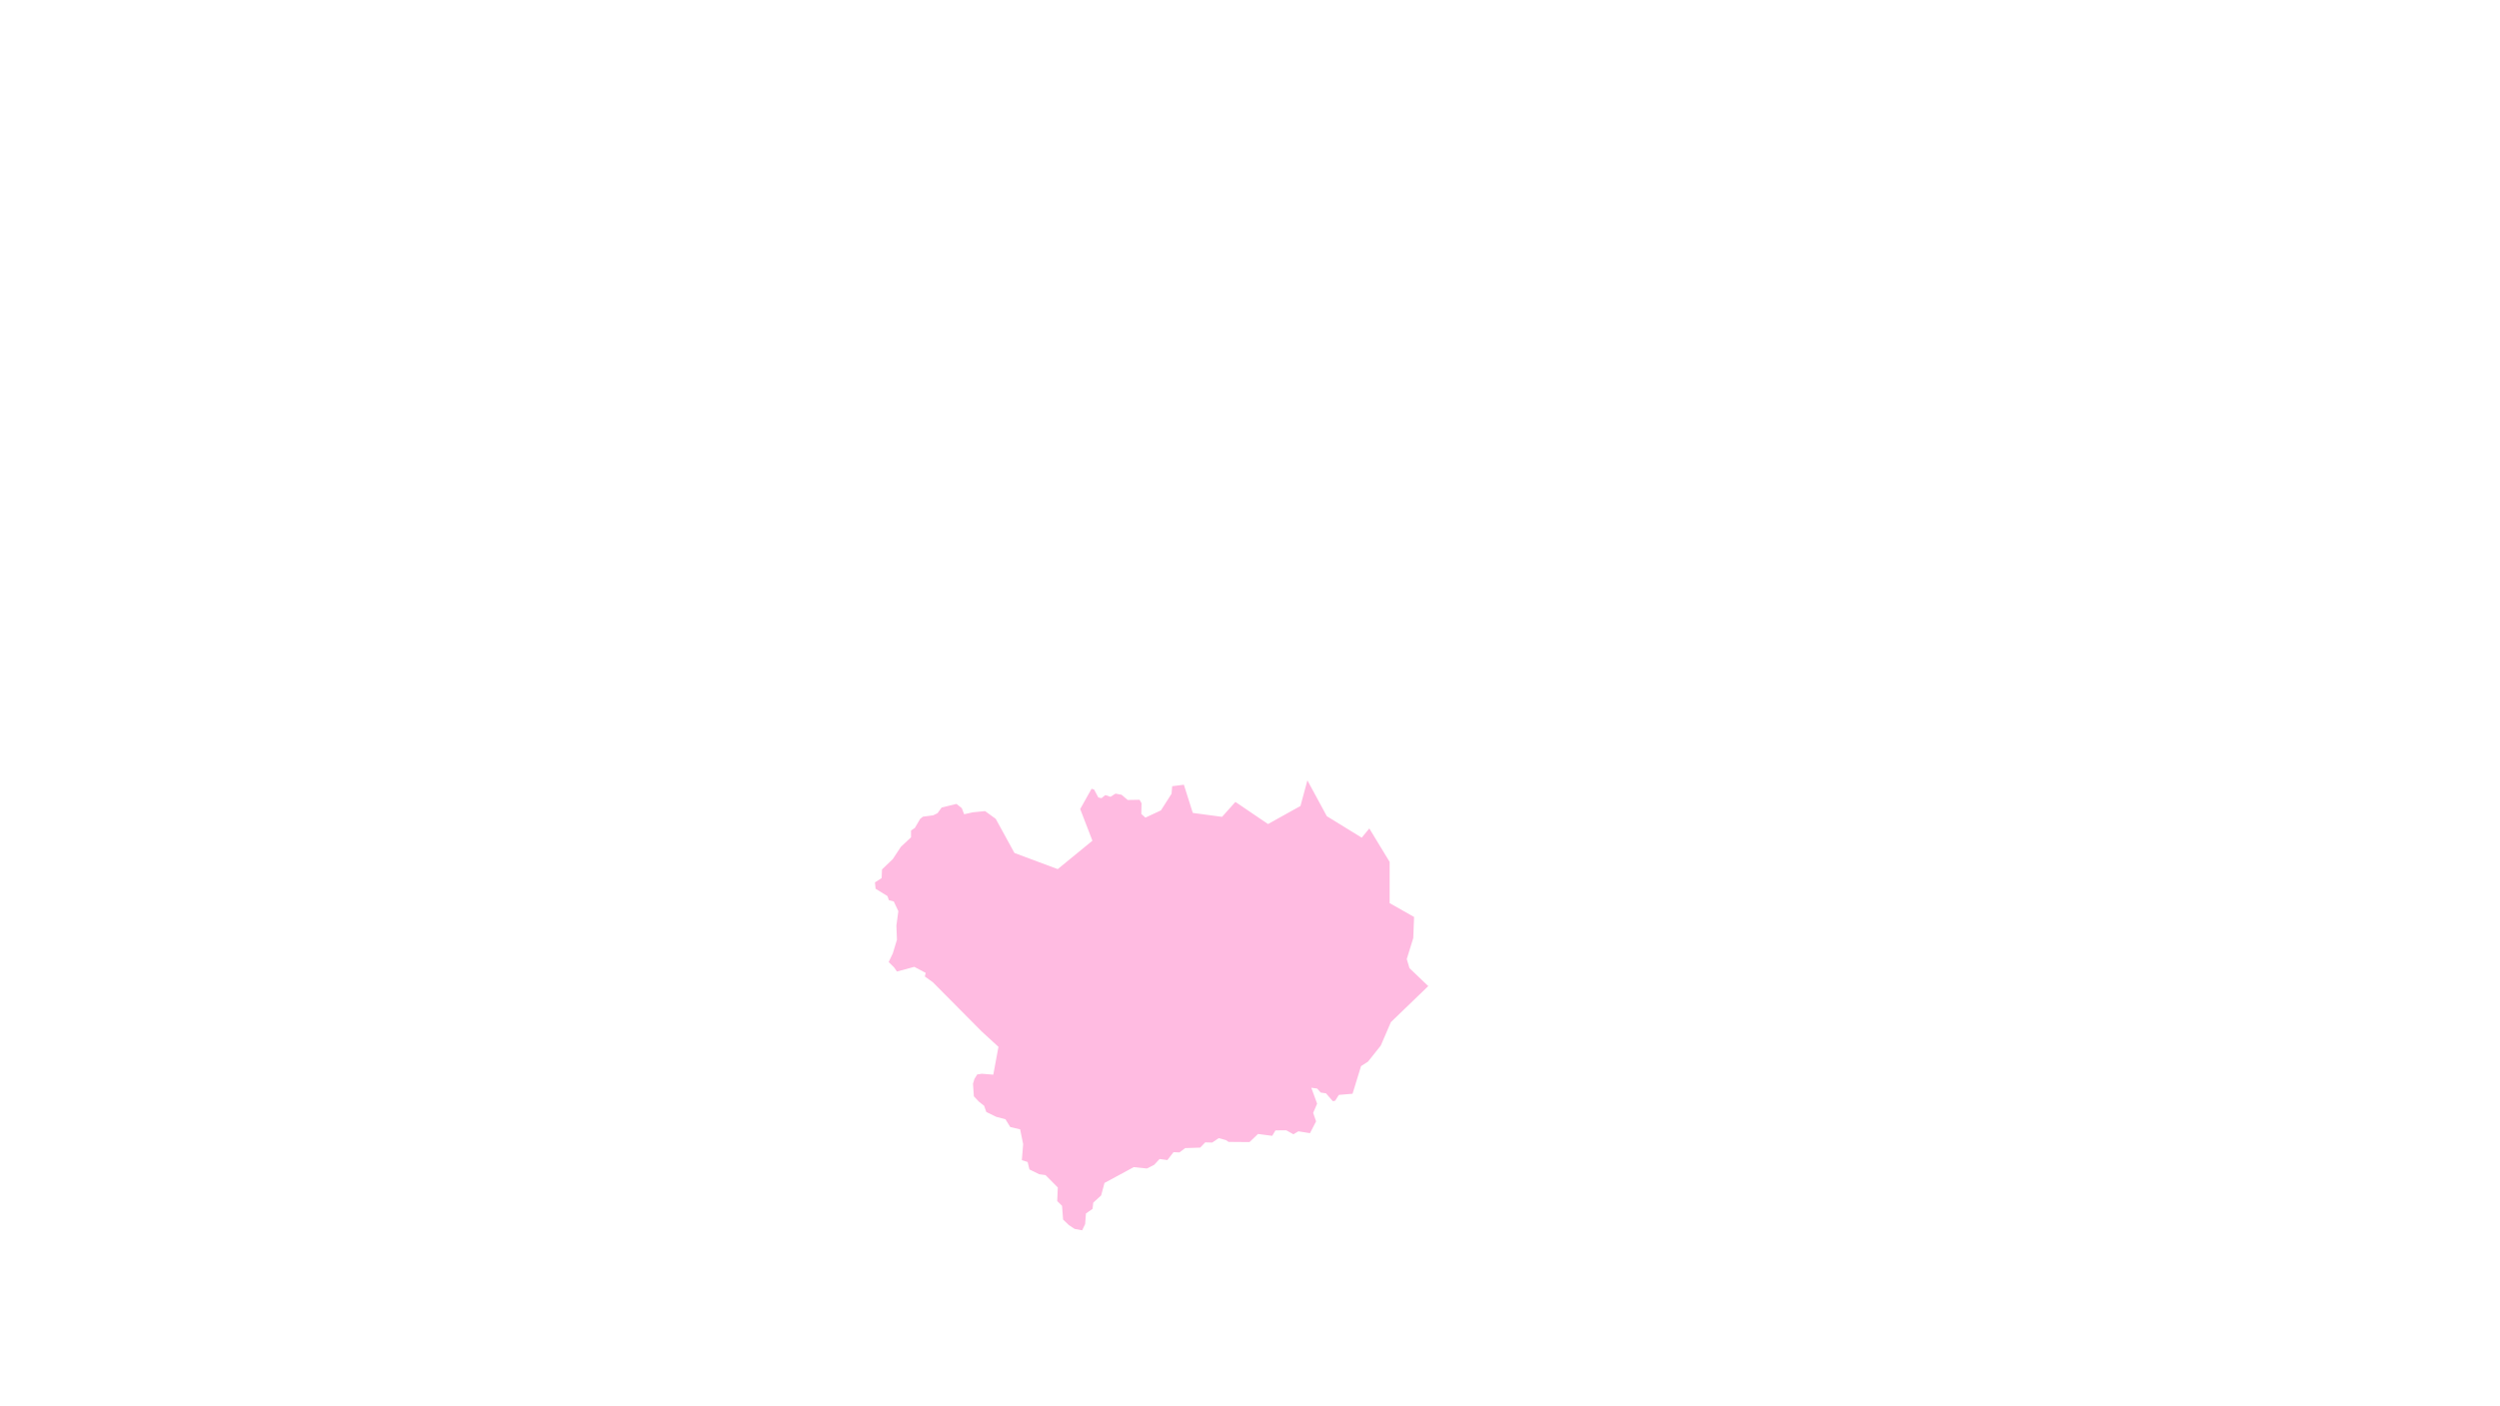
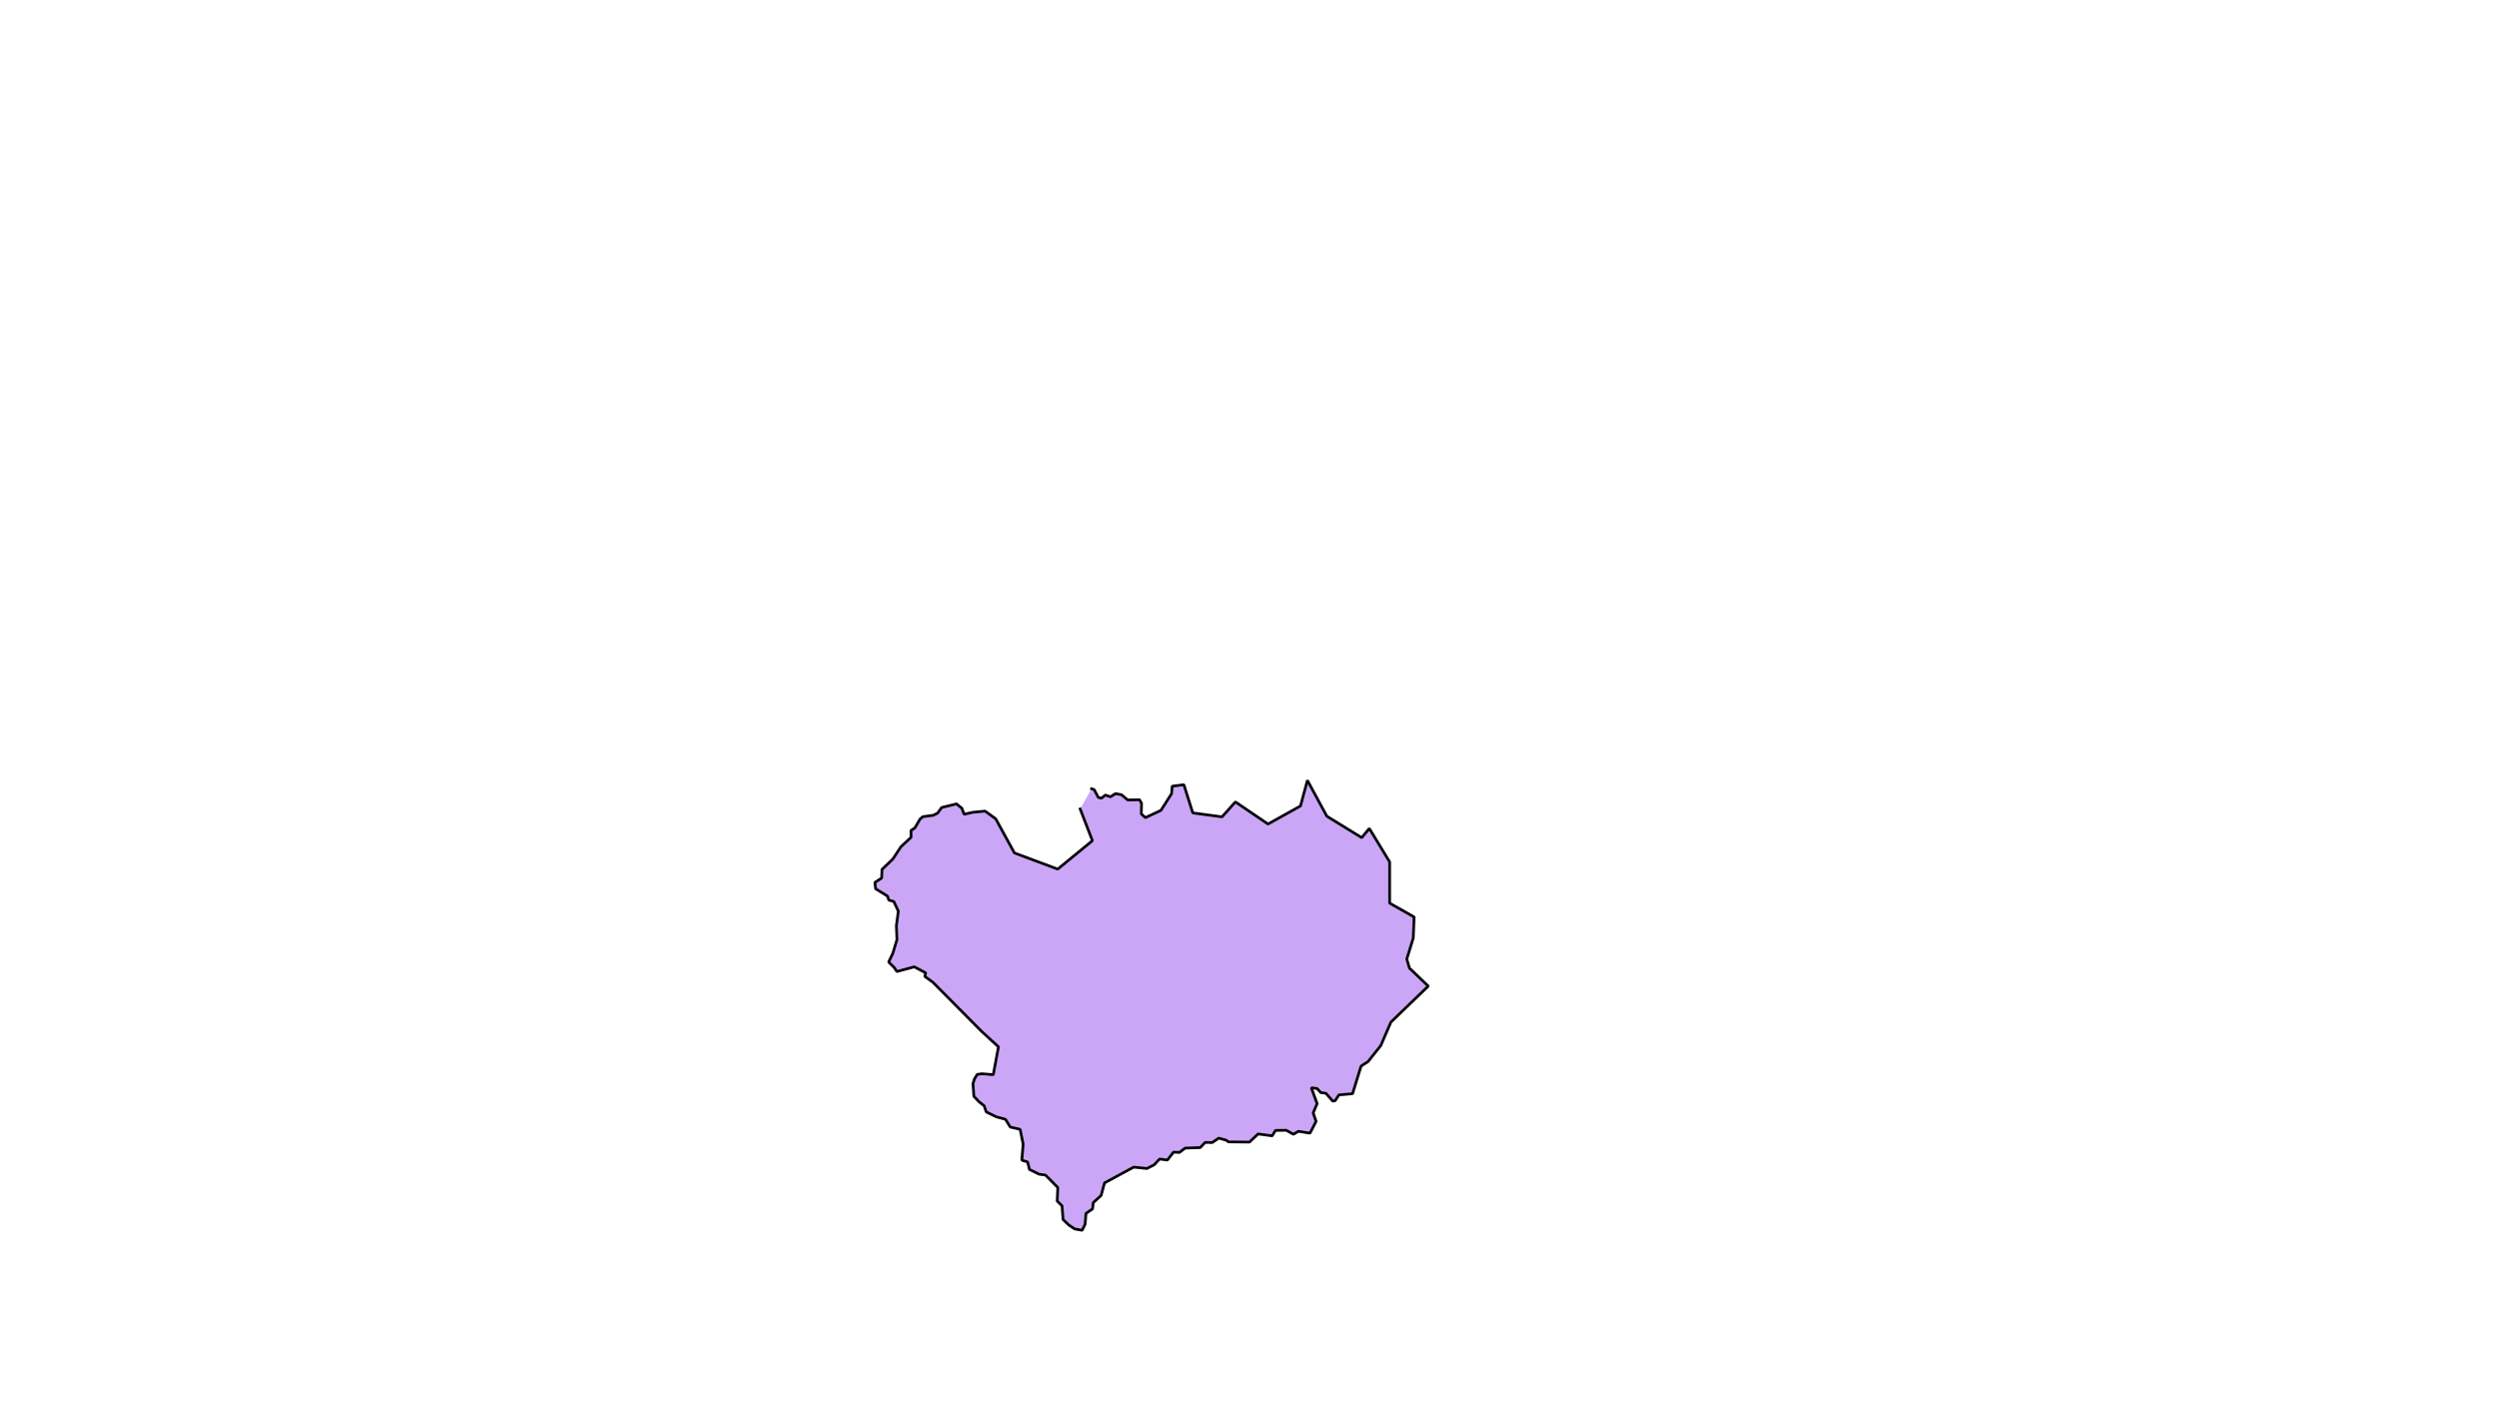
<svg xmlns="http://www.w3.org/2000/svg" width="921.6pt" height="518.4pt" viewBox="0 0 921.6 518.4">
  <defs />
-   <path id="shape0" transform="matrix(1 0 0 1 322.6649 287.8786)" fill="#ffbbe1" fill-rule="evenodd" stroke-opacity="0" stroke="#000000" stroke-width="0" stroke-linecap="square" stroke-linejoin="bevel" d="M79.89 3.101L80.822 3.38L82.391 6.32L83.558 6.566L84.96 5.42L86.862 6.068L88.712 4.888L90.947 5.304L93.213 7.234L97.594 7.159L98.322 8.442L98.238 12.391L99.746 13.748L105.476 11.068L109.387 4.929L109.622 2.153L113.934 1.607L117.226 12.01L128.009 13.457L132.939 7.949L144.965 16.11L156.927 9.454L159.489 0L166.648 13.216L179.521 21.135L182.318 17.74L189.821 30.087L189.821 45.29L198.832 50.394L198.532 58.169L196.131 65.924L197.138 69.281L204.062 75.899L190.278 89.192L186.549 97.835L181.836 103.765L179.274 105.416L176.137 115.606L171.081 116.036L169.717 118.198L168.853 118.342L166.329 115.449L164.404 115.17L163.078 113.69L160.926 113.396L163.071 119.262L161.615 122.673L162.692 125.783L160.441 130.149L156.151 129.467L154.34 130.565L151.702 129.092L147.716 129.126L146.508 131.136L141.288 130.441L138.135 133.441L130.398 133.374L129.487 132.727L126.786 131.985L124.385 133.615L121.813 133.547L119.948 135.477L114.407 135.66L112.306 137.251L110.119 137.155L107.847 140.078L104.975 139.682L102.97 141.834L100.301 143.184L95.435 142.682L84.663 148.509L83.42 153.129L80.516 155.773L80.258 158.078L77.825 159.766L77.525 163.683L76.421 165.988L73.645 165.467L71.534 164.069L69.386 162.025L69.001 156.951L67.221 155.195L67.436 150.188L62.902 145.616L60.576 145.298L56.975 143.532L56.31 140.774L54.177 140.118L54.66 134.185L53.545 128.735L49.911 127.896L48.143 125.031L44.734 124.124L41.069 122.33L40.265 120.043L38.357 118.538L36.481 116.551L36.16 111.902L36.685 110.175L37.698 108.499L39.423 108.229L43.647 108.576L45.554 98.302L39.306 92.572L21.331 74.447L18.405 72.353L18.716 71.022L14.514 68.794L8.116 70.521L7.065 68.997L5.061 67.019L6.583 63.845L8.116 58.8L7.912 53.582L8.63 48.257L6.942 44.669L5.139 44.192L4.608 42.677L0.243 39.99L0 37.644L2.471 36.047L2.607 32.855L6.579 29.049L9.565 24.52L13.309 21.014L13.309 18.49L14.718 17.549L16.659 14.234L17.689 13.402L21.509 12.883L23.085 12.105L24.601 10.018L30.088 8.681L32.044 10.264L32.893 12.501L36.136 11.778L40.623 11.341L44.545 14.185L51.45 26.784L67.411 32.739L80.204 22.255L75.695 10.57" />
+   <path id="shape0" transform="matrix(0.9999999 0 0 0.9999999 322.6649 287.8786)" fill="#cba6f7" fill-rule="evenodd" stroke="#000000" stroke-width="1" stroke-linecap="square" stroke-linejoin="bevel" d="M79.89 3.101L80.822 3.38L82.391 6.32L83.558 6.566L84.96 5.42L86.862 6.068L88.712 4.888L90.947 5.304L93.213 7.234L97.594 7.159L98.322 8.442L98.238 12.391L99.746 13.748L105.476 11.068L109.387 4.929L109.622 2.153L113.934 1.607L117.226 12.01L128.009 13.457L132.939 7.949L144.965 16.11L156.927 9.454L159.489 0L166.648 13.216L179.521 21.135L182.318 17.74L189.821 30.087L189.821 45.29L198.832 50.394L198.532 58.169L196.131 65.924L197.138 69.281L204.062 75.899L190.278 89.192L186.549 97.835L181.836 103.765L179.274 105.416L176.137 115.606L171.081 116.036L169.717 118.198L168.853 118.342L166.329 115.449L164.404 115.17L163.078 113.69L160.926 113.396L163.071 119.262L161.615 122.673L162.692 125.783L160.441 130.149L156.151 129.467L154.34 130.565L151.702 129.092L147.716 129.126L146.508 131.136L141.288 130.441L138.135 133.441L130.398 133.374L129.487 132.727L126.786 131.985L124.385 133.615L121.813 133.547L119.948 135.477L114.407 135.66L112.306 137.251L110.119 137.155L107.847 140.078L104.975 139.682L102.97 141.834L100.301 143.184L95.435 142.682L84.663 148.509L83.42 153.129L80.516 155.773L80.258 158.078L77.825 159.766L77.525 163.683L76.421 165.988L73.645 165.467L71.534 164.069L69.386 162.025L69.001 156.951L67.221 155.195L67.436 150.188L62.902 145.616L60.576 145.298L56.975 143.532L56.31 140.774L54.177 140.118L54.66 134.185L53.545 128.735L49.911 127.896L48.143 125.031L44.734 124.124L41.069 122.33L40.265 120.043L38.357 118.538L36.481 116.551L36.16 111.902L36.685 110.175L37.698 108.499L39.423 108.229L43.647 108.576L45.554 98.302L39.306 92.572L21.331 74.447L18.405 72.353L18.716 71.022L14.514 68.794L8.116 70.521L7.065 68.997L5.061 67.019L6.583 63.845L8.116 58.8L7.912 53.582L8.63 48.257L6.942 44.669L5.139 44.192L4.608 42.677L0.243 39.99L0 37.644L2.471 36.047L2.607 32.855L6.579 29.049L9.565 24.52L13.309 21.014L13.309 18.49L14.718 17.549L16.659 14.234L17.689 13.402L21.509 12.883L23.085 12.105L24.601 10.018L30.088 8.681L32.044 10.264L32.893 12.501L36.136 11.778L40.623 11.341L44.545 14.185L51.45 26.784L67.411 32.739L80.204 22.255L75.695 10.57" />
</svg>
